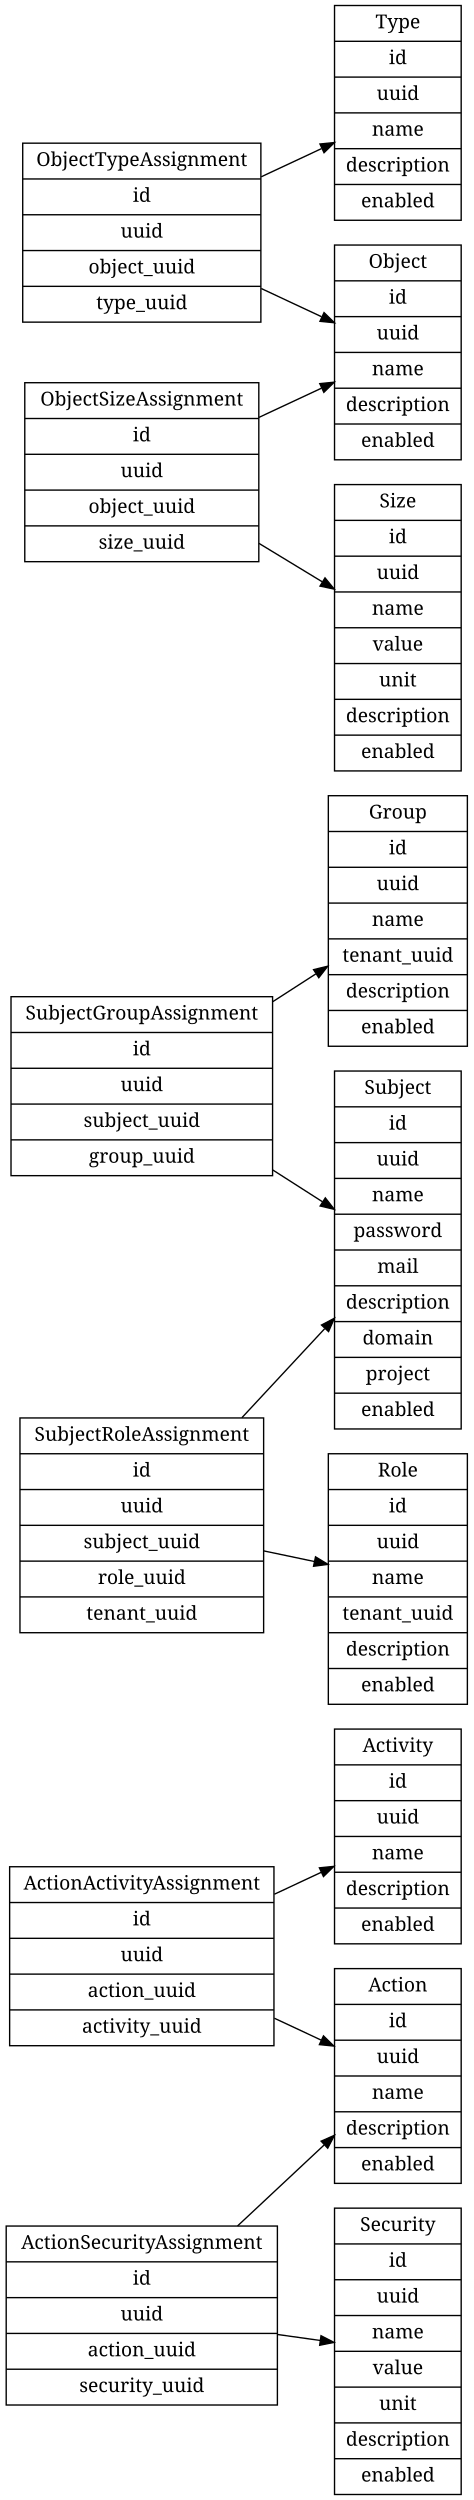
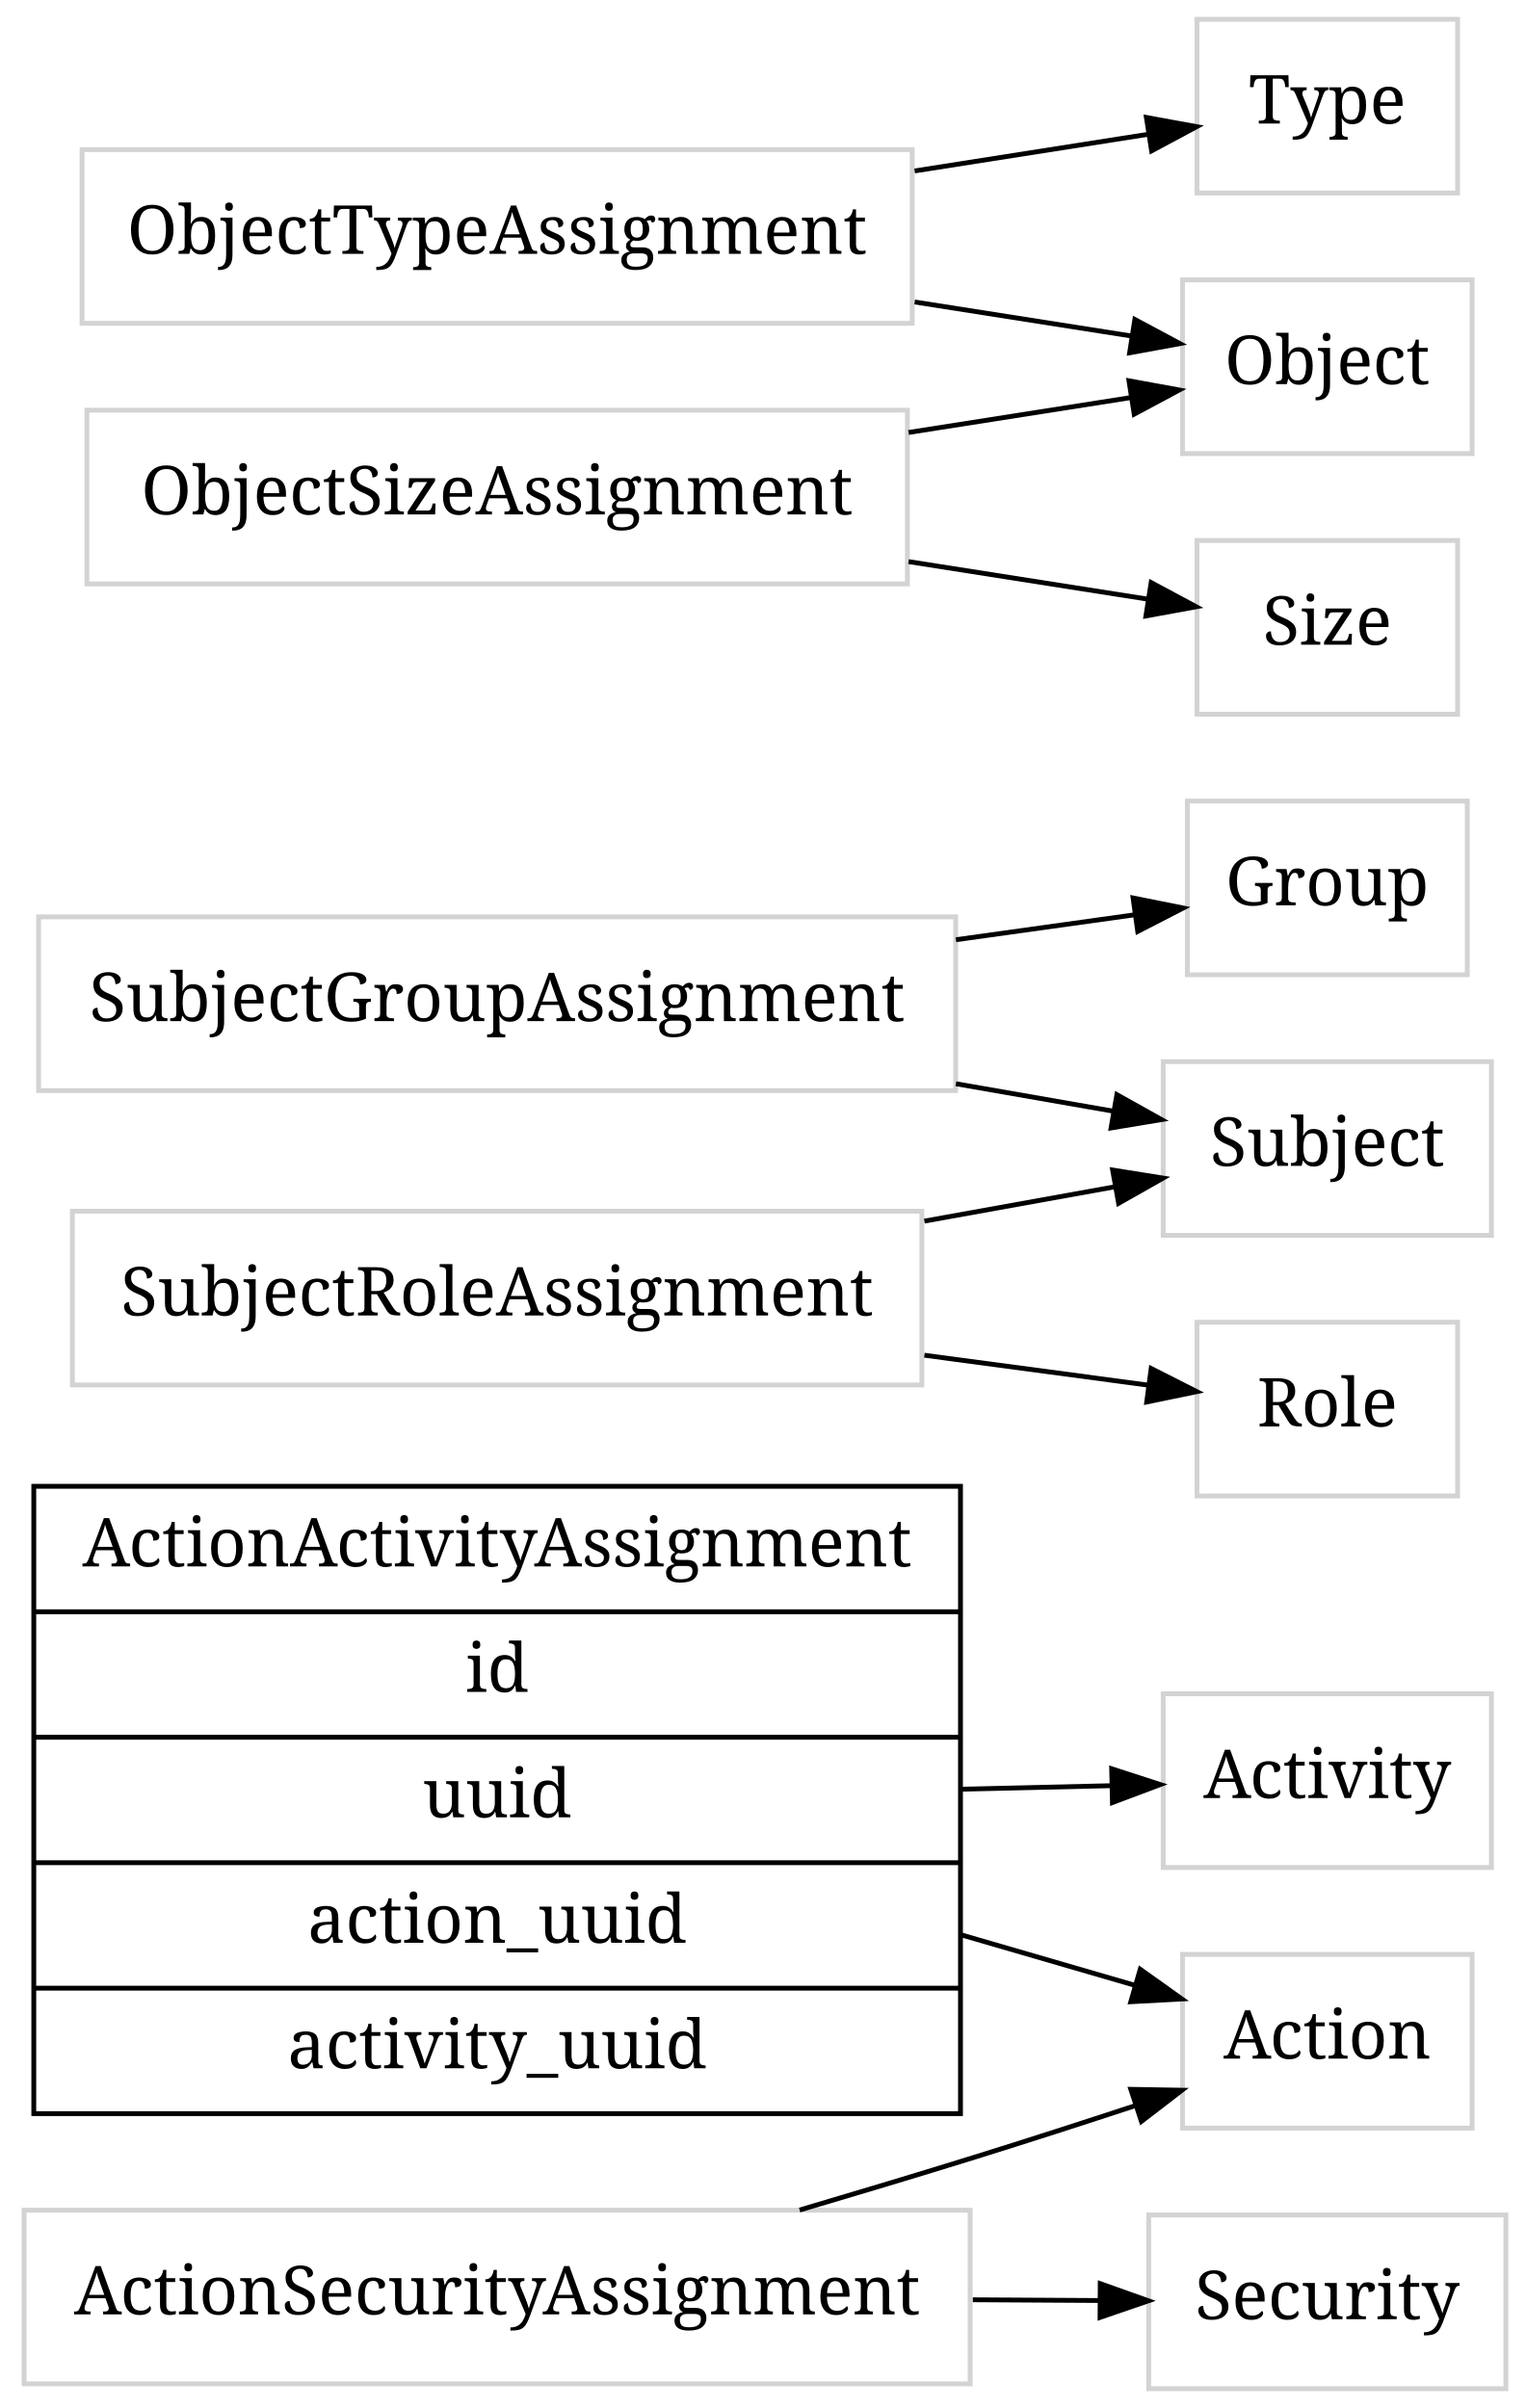
- <svg xmlns="http://www.w3.org/2000/svg" width="344pt" height="1816pt" viewBox="0.00 0.00 344.00 1816.00">
-   <g id="graph1" class="graph" transform="scale(1 1) rotate(0) translate(4 1812)">
-     <polygon fill="white" stroke="white" points="-4,5 -4,-1812 341,-1812 341,5 -4,5" />
+ <svg xmlns="http://www.w3.org/2000/svg" width="316pt" height="499pt" viewBox="0.00 0.00 316.00 499.00">
+   <g id="graph1" class="graph" transform="scale(1 1) rotate(0) translate(4 495)">
+     <polygon fill="white" stroke="white" points="-4,5 -4,-495 313,-495 313,5 -4,5" />
    <g id="node1" class="node">
-       <polygon fill="none" stroke="black" points="3,-326 3,-456 195,-456 195,-326 3,-326" />
-       <text text-anchor="middle" x="99" y="-439.4" font-family="Times Roman,serif" font-size="14.00">ActionActivityAssignment</text>
-       <polyline fill="none" stroke="black" points="3,-430 195,-430 " />
-       <text text-anchor="middle" x="99" y="-413.4" font-family="Times Roman,serif" font-size="14.00">id</text>
-       <polyline fill="none" stroke="black" points="3,-404 195,-404 " />
-       <text text-anchor="middle" x="99" y="-387.4" font-family="Times Roman,serif" font-size="14.00">uuid</text>
-       <polyline fill="none" stroke="black" points="3,-378 195,-378 " />
-       <text text-anchor="middle" x="99" y="-361.4" font-family="Times Roman,serif" font-size="14.00">action_uuid</text>
-       <polyline fill="none" stroke="black" points="3,-352 195,-352 " />
-       <text text-anchor="middle" x="99" y="-335.4" font-family="Times Roman,serif" font-size="14.00">activity_uuid</text>
+       <polygon fill="none" stroke="black" points="3,-57 3,-187 195,-187 195,-57 3,-57" />
+       <text text-anchor="middle" x="99" y="-170.4" font-family="Times Roman,serif" font-size="14.00">ActionActivityAssignment</text>
+       <polyline fill="none" stroke="black" points="3,-161 195,-161 " />
+       <text text-anchor="middle" x="99" y="-144.4" font-family="Times Roman,serif" font-size="14.00">id</text>
+       <polyline fill="none" stroke="black" points="3,-135 195,-135 " />
+       <text text-anchor="middle" x="99" y="-118.4" font-family="Times Roman,serif" font-size="14.00">uuid</text>
+       <polyline fill="none" stroke="black" points="3,-109 195,-109 " />
+       <text text-anchor="middle" x="99" y="-92.4" font-family="Times Roman,serif" font-size="14.00">action_uuid</text>
+       <polyline fill="none" stroke="black" points="3,-83 195,-83 " />
+       <text text-anchor="middle" x="99" y="-66.4" font-family="Times Roman,serif" font-size="14.00">activity_uuid</text>
    </g>
    <g id="node2" class="node">
-       <polygon fill="none" stroke="black" points="239,-400 239,-556 331,-556 331,-400 239,-400" />
-       <text text-anchor="middle" x="285" y="-539.4" font-family="Times Roman,serif" font-size="14.00">Activity</text>
-       <polyline fill="none" stroke="black" points="239,-530 331,-530 " />
-       <text text-anchor="middle" x="285" y="-513.4" font-family="Times Roman,serif" font-size="14.00">id</text>
-       <polyline fill="none" stroke="black" points="239,-504 331,-504 " />
-       <text text-anchor="middle" x="285" y="-487.4" font-family="Times Roman,serif" font-size="14.00">uuid</text>
-       <polyline fill="none" stroke="black" points="239,-478 331,-478 " />
-       <text text-anchor="middle" x="285" y="-461.4" font-family="Times Roman,serif" font-size="14.00">name</text>
-       <polyline fill="none" stroke="black" points="239,-452 331,-452 " />
-       <text text-anchor="middle" x="285" y="-435.4" font-family="Times Roman,serif" font-size="14.00">description</text>
-       <polyline fill="none" stroke="black" points="239,-426 331,-426 " />
-       <text text-anchor="middle" x="285" y="-409.4" font-family="Times Roman,serif" font-size="14.00">enabled</text>
+       <polygon fill="none" stroke="lightgray" points="305,-144 237,-144 237,-108 305,-108 305,-144" />
+       <text text-anchor="middle" x="271" y="-122.4" font-family="Times Roman,serif" font-size="14.00">Activity</text>
    </g>
    <g id="edge2" class="edge">
-       <path fill="none" stroke="black" d="M195.269,-436.029C206.924,-441.481 218.511,-446.9 229.295,-451.945" />
-       <polygon fill="black" stroke="black" points="228.007,-455.206 238.548,-456.272 230.973,-448.865 228.007,-455.206" />
+       <path fill="none" stroke="black" d="M195.058,-124.234C205.908,-124.486 216.541,-124.734 226.255,-124.959" />
+       <polygon fill="black" stroke="black" points="226.321,-128.462 236.4,-125.195 226.484,-121.464 226.321,-128.462" />
    </g>
    <g id="node4" class="node">
-       <polygon fill="none" stroke="black" points="239,-226 239,-382 331,-382 331,-226 239,-226" />
-       <text text-anchor="middle" x="285" y="-365.4" font-family="Times Roman,serif" font-size="14.00">Action</text>
-       <polyline fill="none" stroke="black" points="239,-356 331,-356 " />
-       <text text-anchor="middle" x="285" y="-339.4" font-family="Times Roman,serif" font-size="14.00">id</text>
-       <polyline fill="none" stroke="black" points="239,-330 331,-330 " />
-       <text text-anchor="middle" x="285" y="-313.4" font-family="Times Roman,serif" font-size="14.00">uuid</text>
-       <polyline fill="none" stroke="black" points="239,-304 331,-304 " />
-       <text text-anchor="middle" x="285" y="-287.4" font-family="Times Roman,serif" font-size="14.00">name</text>
-       <polyline fill="none" stroke="black" points="239,-278 331,-278 " />
-       <text text-anchor="middle" x="285" y="-261.4" font-family="Times Roman,serif" font-size="14.00">description</text>
-       <polyline fill="none" stroke="black" points="239,-252 331,-252 " />
-       <text text-anchor="middle" x="285" y="-235.4" font-family="Times Roman,serif" font-size="14.00">enabled</text>
+       <polygon fill="none" stroke="lightgray" points="301,-90 241,-90 241,-54 301,-54 301,-90" />
+       <text text-anchor="middle" x="271" y="-68.4" font-family="Times Roman,serif" font-size="14.00">Action</text>
    </g>
    <g id="edge4" class="edge">
-       <path fill="none" stroke="black" d="M195.269,-345.971C206.924,-340.519 218.511,-335.1 229.295,-330.055" />
-       <polygon fill="black" stroke="black" points="230.973,-333.135 238.548,-325.728 228.007,-326.794 230.973,-333.135" />
+       <path fill="none" stroke="black" d="M195.058,-94.076C207.783,-90.377 220.211,-86.764 231.206,-83.568" />
+       <polygon fill="black" stroke="black" points="232.242,-86.912 240.868,-80.759 230.288,-80.19 232.242,-86.912" />
    </g>
    <g id="node6" class="node">
-       <polygon fill="none" stroke="black" points="234.5,-1052 234.5,-1234 335.5,-1234 335.5,-1052 234.5,-1052" />
-       <text text-anchor="middle" x="285" y="-1217.4" font-family="Times Roman,serif" font-size="14.00">Group</text>
-       <polyline fill="none" stroke="black" points="234.5,-1208 335.5,-1208 " />
-       <text text-anchor="middle" x="285" y="-1191.4" font-family="Times Roman,serif" font-size="14.00">id</text>
-       <polyline fill="none" stroke="black" points="234.5,-1182 335.5,-1182 " />
-       <text text-anchor="middle" x="285" y="-1165.4" font-family="Times Roman,serif" font-size="14.00">uuid</text>
-       <polyline fill="none" stroke="black" points="234.5,-1156 335.5,-1156 " />
-       <text text-anchor="middle" x="285" y="-1139.4" font-family="Times Roman,serif" font-size="14.00">name</text>
-       <polyline fill="none" stroke="black" points="234.5,-1130 335.5,-1130 " />
-       <text text-anchor="middle" x="285" y="-1113.4" font-family="Times Roman,serif" font-size="14.00">tenant_uuid</text>
-       <polyline fill="none" stroke="black" points="234.5,-1104 335.5,-1104 " />
-       <text text-anchor="middle" x="285" y="-1087.4" font-family="Times Roman,serif" font-size="14.00">description</text>
-       <polyline fill="none" stroke="black" points="234.5,-1078 335.5,-1078 " />
-       <text text-anchor="middle" x="285" y="-1061.4" font-family="Times Roman,serif" font-size="14.00">enabled</text>
+       <polygon fill="none" stroke="lightgray" points="300,-329 242,-329 242,-293 300,-293 300,-329" />
+       <text text-anchor="middle" x="271" y="-307.4" font-family="Times Roman,serif" font-size="14.00">Group</text>
    </g>
    <g id="node7" class="node">
-       <polygon fill="none" stroke="black" points="0.5,-65 0.5,-195 197.5,-195 197.5,-65 0.5,-65" />
-       <text text-anchor="middle" x="99" y="-178.4" font-family="Times Roman,serif" font-size="14.00">ActionSecurityAssignment</text>
-       <polyline fill="none" stroke="black" points="0.5,-169 197.5,-169 " />
-       <text text-anchor="middle" x="99" y="-152.4" font-family="Times Roman,serif" font-size="14.00">id</text>
-       <polyline fill="none" stroke="black" points="0.5,-143 197.5,-143 " />
-       <text text-anchor="middle" x="99" y="-126.4" font-family="Times Roman,serif" font-size="14.00">uuid</text>
-       <polyline fill="none" stroke="black" points="0.5,-117 197.5,-117 " />
-       <text text-anchor="middle" x="99" y="-100.4" font-family="Times Roman,serif" font-size="14.00">action_uuid</text>
-       <polyline fill="none" stroke="black" points="0.5,-91 197.5,-91 " />
-       <text text-anchor="middle" x="99" y="-74.4" font-family="Times Roman,serif" font-size="14.00">security_uuid</text>
+       <polygon fill="none" stroke="lightgray" points="197,-37 1,-37 1,-1 197,-1 197,-37" />
+       <text text-anchor="middle" x="99" y="-15.4" font-family="Times Roman,serif" font-size="14.00">ActionSecurityAssignment</text>
    </g>
    <g id="edge8" class="edge">
-       <path fill="none" stroke="black" d="M168.524,-195.039C189.385,-214.554 211.932,-235.646 231.582,-254.028" />
-       <polygon fill="black" stroke="black" points="229.267,-256.656 238.961,-260.931 234.049,-251.544 229.267,-256.656" />
+       <path fill="none" stroke="black" d="M161.675,-37.023C173.75,-40.591 186.284,-44.359 198,-48 208.827,-51.365 220.51,-55.14 231.288,-58.683" />
+       <polygon fill="black" stroke="black" points="230.288,-62.039 240.882,-61.853 232.485,-55.392 230.288,-62.039" />
    </g>
    <g id="node8" class="node">
-       <polygon fill="none" stroke="black" points="239,-0 239,-208 331,-208 331,-0 239,-0" />
-       <text text-anchor="middle" x="285" y="-191.4" font-family="Times Roman,serif" font-size="14.00">Security</text>
-       <polyline fill="none" stroke="black" points="239,-182 331,-182 " />
-       <text text-anchor="middle" x="285" y="-165.4" font-family="Times Roman,serif" font-size="14.00">id</text>
-       <polyline fill="none" stroke="black" points="239,-156 331,-156 " />
-       <text text-anchor="middle" x="285" y="-139.4" font-family="Times Roman,serif" font-size="14.00">uuid</text>
-       <polyline fill="none" stroke="black" points="239,-130 331,-130 " />
-       <text text-anchor="middle" x="285" y="-113.4" font-family="Times Roman,serif" font-size="14.00">name</text>
-       <polyline fill="none" stroke="black" points="239,-104 331,-104 " />
-       <text text-anchor="middle" x="285" y="-87.4" font-family="Times Roman,serif" font-size="14.00">value</text>
-       <polyline fill="none" stroke="black" points="239,-78 331,-78 " />
-       <text text-anchor="middle" x="285" y="-61.4" font-family="Times Roman,serif" font-size="14.00">unit</text>
-       <polyline fill="none" stroke="black" points="239,-52 331,-52 " />
-       <text text-anchor="middle" x="285" y="-35.4" font-family="Times Roman,serif" font-size="14.00">description</text>
-       <polyline fill="none" stroke="black" points="239,-26 331,-26 " />
-       <text text-anchor="middle" x="285" y="-9.4" font-family="Times Roman,serif" font-size="14.00">enabled</text>
+       <polygon fill="none" stroke="lightgray" points="308,-36 234,-36 234,-1.06581e-14 308,-0 308,-36" />
+       <text text-anchor="middle" x="271" y="-14.4" font-family="Times Roman,serif" font-size="14.00">Security</text>
    </g>
    <g id="edge6" class="edge">
-       <path fill="none" stroke="black" d="M197.718,-116.201C208.302,-114.721 218.786,-113.256 228.62,-111.881" />
-       <polygon fill="black" stroke="black" points="229.19,-115.335 238.61,-110.485 228.221,-108.403 229.19,-115.335" />
+       <path fill="none" stroke="black" d="M197.558,-18.427C206.635,-18.374 215.522,-18.323 223.802,-18.274" />
+       <polygon fill="black" stroke="black" points="223.954,-21.774 233.933,-18.215 223.913,-14.774 223.954,-21.774" />
    </g>
    <g id="node11" class="node">
-       <polygon fill="none" stroke="black" points="239,-1478 239,-1634 331,-1634 331,-1478 239,-1478" />
-       <text text-anchor="middle" x="285" y="-1617.4" font-family="Times Roman,serif" font-size="14.00">Object</text>
-       <polyline fill="none" stroke="black" points="239,-1608 331,-1608 " />
-       <text text-anchor="middle" x="285" y="-1591.4" font-family="Times Roman,serif" font-size="14.00">id</text>
-       <polyline fill="none" stroke="black" points="239,-1582 331,-1582 " />
-       <text text-anchor="middle" x="285" y="-1565.4" font-family="Times Roman,serif" font-size="14.00">uuid</text>
-       <polyline fill="none" stroke="black" points="239,-1556 331,-1556 " />
-       <text text-anchor="middle" x="285" y="-1539.4" font-family="Times Roman,serif" font-size="14.00">name</text>
-       <polyline fill="none" stroke="black" points="239,-1530 331,-1530 " />
-       <text text-anchor="middle" x="285" y="-1513.4" font-family="Times Roman,serif" font-size="14.00">description</text>
-       <polyline fill="none" stroke="black" points="239,-1504 331,-1504 " />
-       <text text-anchor="middle" x="285" y="-1487.4" font-family="Times Roman,serif" font-size="14.00">enabled</text>
+       <polygon fill="none" stroke="lightgray" points="301,-437 241,-437 241,-401 301,-401 301,-437" />
+       <text text-anchor="middle" x="271" y="-415.4" font-family="Times Roman,serif" font-size="14.00">Object</text>
    </g>
    <g id="node12" class="node">
-       <polygon fill="none" stroke="black" points="4,-958 4,-1088 194,-1088 194,-958 4,-958" />
-       <text text-anchor="middle" x="99" y="-1071.4" font-family="Times Roman,serif" font-size="14.00">SubjectGroupAssignment</text>
-       <polyline fill="none" stroke="black" points="4,-1062 194,-1062 " />
-       <text text-anchor="middle" x="99" y="-1045.4" font-family="Times Roman,serif" font-size="14.00">id</text>
-       <polyline fill="none" stroke="black" points="4,-1036 194,-1036 " />
-       <text text-anchor="middle" x="99" y="-1019.4" font-family="Times Roman,serif" font-size="14.00">uuid</text>
-       <polyline fill="none" stroke="black" points="4,-1010 194,-1010 " />
-       <text text-anchor="middle" x="99" y="-993.4" font-family="Times Roman,serif" font-size="14.00">subject_uuid</text>
-       <polyline fill="none" stroke="black" points="4,-984 194,-984 " />
-       <text text-anchor="middle" x="99" y="-967.4" font-family="Times Roman,serif" font-size="14.00">group_uuid</text>
+       <polygon fill="none" stroke="lightgray" points="194,-305 4,-305 4,-269 194,-269 194,-305" />
+       <text text-anchor="middle" x="99" y="-283.4" font-family="Times Roman,serif" font-size="14.00">SubjectGroupAssignment</text>
    </g>
    <g id="edge12" class="edge">
-       <path fill="none" stroke="black" d="M194.18,-1084.41C204.825,-1091.27 215.433,-1098.12 225.445,-1104.58" />
-       <polygon fill="black" stroke="black" points="223.774,-1107.66 234.075,-1110.15 227.569,-1101.78 223.774,-1107.66" />
+       <path fill="none" stroke="black" d="M194.055,-300.264C207.142,-302.09 219.945,-303.876 231.236,-305.452" />
+       <polygon fill="black" stroke="black" points="230.756,-308.918 241.144,-306.834 231.724,-301.986 230.756,-308.918" />
    </g>
    <g id="node13" class="node">
-       <polygon fill="none" stroke="black" points="239,-774 239,-1034 331,-1034 331,-774 239,-774" />
-       <text text-anchor="middle" x="285" y="-1017.4" font-family="Times Roman,serif" font-size="14.00">Subject</text>
-       <polyline fill="none" stroke="black" points="239,-1008 331,-1008 " />
-       <text text-anchor="middle" x="285" y="-991.4" font-family="Times Roman,serif" font-size="14.00">id</text>
-       <polyline fill="none" stroke="black" points="239,-982 331,-982 " />
-       <text text-anchor="middle" x="285" y="-965.4" font-family="Times Roman,serif" font-size="14.00">uuid</text>
-       <polyline fill="none" stroke="black" points="239,-956 331,-956 " />
-       <text text-anchor="middle" x="285" y="-939.4" font-family="Times Roman,serif" font-size="14.00">name</text>
-       <polyline fill="none" stroke="black" points="239,-930 331,-930 " />
-       <text text-anchor="middle" x="285" y="-913.4" font-family="Times Roman,serif" font-size="14.00">password</text>
-       <polyline fill="none" stroke="black" points="239,-904 331,-904 " />
-       <text text-anchor="middle" x="285" y="-887.4" font-family="Times Roman,serif" font-size="14.00">mail</text>
-       <polyline fill="none" stroke="black" points="239,-878 331,-878 " />
-       <text text-anchor="middle" x="285" y="-861.4" font-family="Times Roman,serif" font-size="14.00">description</text>
-       <polyline fill="none" stroke="black" points="239,-852 331,-852 " />
-       <text text-anchor="middle" x="285" y="-835.4" font-family="Times Roman,serif" font-size="14.00">domain</text>
-       <polyline fill="none" stroke="black" points="239,-826 331,-826 " />
-       <text text-anchor="middle" x="285" y="-809.4" font-family="Times Roman,serif" font-size="14.00">project</text>
-       <polyline fill="none" stroke="black" points="239,-800 331,-800 " />
-       <text text-anchor="middle" x="285" y="-783.4" font-family="Times Roman,serif" font-size="14.00">enabled</text>
+       <polygon fill="none" stroke="lightgray" points="305,-275 237,-275 237,-239 305,-239 305,-275" />
+       <text text-anchor="middle" x="271" y="-253.4" font-family="Times Roman,serif" font-size="14.00">Subject</text>
    </g>
    <g id="edge10" class="edge">
-       <path fill="none" stroke="black" d="M194.18,-962.106C206.573,-954.177 218.914,-946.281 230.323,-938.982" />
-       <polygon fill="black" stroke="black" points="232.313,-941.863 238.851,-933.526 228.541,-935.967 232.313,-941.863" />
+       <path fill="none" stroke="black" d="M194.055,-270.421C205.357,-268.449 216.448,-266.515 226.536,-264.755" />
+       <polygon fill="black" stroke="black" points="227.402,-268.157 236.652,-262.991 226.199,-261.261 227.402,-268.157" />
    </g>
    <g id="node16" class="node">
-       <polygon fill="none" stroke="black" points="234.5,-574 234.5,-756 335.5,-756 335.5,-574 234.5,-574" />
-       <text text-anchor="middle" x="285" y="-739.4" font-family="Times Roman,serif" font-size="14.00">Role</text>
-       <polyline fill="none" stroke="black" points="234.5,-730 335.5,-730 " />
-       <text text-anchor="middle" x="285" y="-713.4" font-family="Times Roman,serif" font-size="14.00">id</text>
-       <polyline fill="none" stroke="black" points="234.5,-704 335.5,-704 " />
-       <text text-anchor="middle" x="285" y="-687.4" font-family="Times Roman,serif" font-size="14.00">uuid</text>
-       <polyline fill="none" stroke="black" points="234.5,-678 335.5,-678 " />
-       <text text-anchor="middle" x="285" y="-661.4" font-family="Times Roman,serif" font-size="14.00">name</text>
-       <polyline fill="none" stroke="black" points="234.5,-652 335.5,-652 " />
-       <text text-anchor="middle" x="285" y="-635.4" font-family="Times Roman,serif" font-size="14.00">tenant_uuid</text>
-       <polyline fill="none" stroke="black" points="234.5,-626 335.5,-626 " />
-       <text text-anchor="middle" x="285" y="-609.4" font-family="Times Roman,serif" font-size="14.00">description</text>
-       <polyline fill="none" stroke="black" points="234.5,-600 335.5,-600 " />
-       <text text-anchor="middle" x="285" y="-583.4" font-family="Times Roman,serif" font-size="14.00">enabled</text>
+       <polygon fill="none" stroke="lightgray" points="298,-221 244,-221 244,-185 298,-185 298,-221" />
+       <text text-anchor="middle" x="271" y="-199.4" font-family="Times Roman,serif" font-size="14.00">Role</text>
    </g>
    <g id="node17" class="node">
-       <polygon fill="none" stroke="black" points="12.5,-1578 12.5,-1708 185.5,-1708 185.5,-1578 12.5,-1578" />
-       <text text-anchor="middle" x="99" y="-1691.4" font-family="Times Roman,serif" font-size="14.00">ObjectTypeAssignment</text>
-       <polyline fill="none" stroke="black" points="12.5,-1682 185.5,-1682 " />
-       <text text-anchor="middle" x="99" y="-1665.4" font-family="Times Roman,serif" font-size="14.00">id</text>
-       <polyline fill="none" stroke="black" points="12.5,-1656 185.5,-1656 " />
-       <text text-anchor="middle" x="99" y="-1639.4" font-family="Times Roman,serif" font-size="14.00">uuid</text>
-       <polyline fill="none" stroke="black" points="12.5,-1630 185.5,-1630 " />
-       <text text-anchor="middle" x="99" y="-1613.4" font-family="Times Roman,serif" font-size="14.00">object_uuid</text>
-       <polyline fill="none" stroke="black" points="12.5,-1604 185.5,-1604 " />
-       <text text-anchor="middle" x="99" y="-1587.4" font-family="Times Roman,serif" font-size="14.00">type_uuid</text>
+       <polygon fill="none" stroke="lightgray" points="185,-464 13,-464 13,-428 185,-428 185,-464" />
+       <text text-anchor="middle" x="99" y="-442.4" font-family="Times Roman,serif" font-size="14.00">ObjectTypeAssignment</text>
+     </g>
+     <g id="edge16" class="edge">
+       <path fill="none" stroke="black" d="M185.504,-432.421C201.236,-429.951 216.946,-427.485 230.528,-425.353" />
+       <polygon fill="black" stroke="black" points="231.127,-428.802 240.464,-423.794 230.042,-421.887 231.127,-428.802" />
+     </g>
+     <g id="node18" class="node">
+       <polygon fill="none" stroke="lightgray" points="298,-491 244,-491 244,-455 298,-455 298,-491" />
+       <text text-anchor="middle" x="271" y="-469.4" font-family="Times Roman,serif" font-size="14.00">Type</text>
    </g>
    <g id="edge14" class="edge">
-       <path fill="none" stroke="black" d="M185.738,-1602.43C200.666,-1595.45 215.811,-1588.36 229.623,-1581.9" />
-       <polygon fill="black" stroke="black" points="231.379,-1584.94 238.954,-1577.54 228.413,-1578.6 231.379,-1584.94" />
-     </g>
-     <g id="node19" class="node">
-       <polygon fill="none" stroke="black" points="239,-1652 239,-1808 331,-1808 331,-1652 239,-1652" />
-       <text text-anchor="middle" x="285" y="-1791.4" font-family="Times Roman,serif" font-size="14.00">Type</text>
-       <polyline fill="none" stroke="black" points="239,-1782 331,-1782 " />
-       <text text-anchor="middle" x="285" y="-1765.4" font-family="Times Roman,serif" font-size="14.00">id</text>
-       <polyline fill="none" stroke="black" points="239,-1756 331,-1756 " />
-       <text text-anchor="middle" x="285" y="-1739.4" font-family="Times Roman,serif" font-size="14.00">uuid</text>
-       <polyline fill="none" stroke="black" points="239,-1730 331,-1730 " />
-       <text text-anchor="middle" x="285" y="-1713.4" font-family="Times Roman,serif" font-size="14.00">name</text>
-       <polyline fill="none" stroke="black" points="239,-1704 331,-1704 " />
-       <text text-anchor="middle" x="285" y="-1687.4" font-family="Times Roman,serif" font-size="14.00">description</text>
-       <polyline fill="none" stroke="black" points="239,-1678 331,-1678 " />
-       <text text-anchor="middle" x="285" y="-1661.4" font-family="Times Roman,serif" font-size="14.00">enabled</text>
-     </g>
-     <g id="edge16" class="edge">
-       <path fill="none" stroke="black" d="M185.738,-1683.57C200.666,-1690.55 215.811,-1697.64 229.623,-1704.1" />
-       <polygon fill="black" stroke="black" points="228.413,-1707.4 238.954,-1708.46 231.379,-1701.06 228.413,-1707.4" />
+       <path fill="none" stroke="black" d="M185.504,-459.579C202.602,-462.263 219.674,-464.943 234.016,-467.194" />
+       <polygon fill="black" stroke="black" points="233.515,-470.659 243.937,-468.752 234.601,-463.743 233.515,-470.659" />
    </g>
    <g id="node21" class="node">
-       <polygon fill="none" stroke="black" points="239,-1252 239,-1460 331,-1460 331,-1252 239,-1252" />
-       <text text-anchor="middle" x="285" y="-1443.4" font-family="Times Roman,serif" font-size="14.00">Size</text>
-       <polyline fill="none" stroke="black" points="239,-1434 331,-1434 " />
-       <text text-anchor="middle" x="285" y="-1417.4" font-family="Times Roman,serif" font-size="14.00">id</text>
-       <polyline fill="none" stroke="black" points="239,-1408 331,-1408 " />
-       <text text-anchor="middle" x="285" y="-1391.4" font-family="Times Roman,serif" font-size="14.00">uuid</text>
-       <polyline fill="none" stroke="black" points="239,-1382 331,-1382 " />
-       <text text-anchor="middle" x="285" y="-1365.4" font-family="Times Roman,serif" font-size="14.00">name</text>
-       <polyline fill="none" stroke="black" points="239,-1356 331,-1356 " />
-       <text text-anchor="middle" x="285" y="-1339.4" font-family="Times Roman,serif" font-size="14.00">value</text>
-       <polyline fill="none" stroke="black" points="239,-1330 331,-1330 " />
-       <text text-anchor="middle" x="285" y="-1313.4" font-family="Times Roman,serif" font-size="14.00">unit</text>
-       <polyline fill="none" stroke="black" points="239,-1304 331,-1304 " />
-       <text text-anchor="middle" x="285" y="-1287.4" font-family="Times Roman,serif" font-size="14.00">description</text>
-       <polyline fill="none" stroke="black" points="239,-1278 331,-1278 " />
-       <text text-anchor="middle" x="285" y="-1261.4" font-family="Times Roman,serif" font-size="14.00">enabled</text>
+       <polygon fill="none" stroke="lightgray" points="298,-383 244,-383 244,-347 298,-347 298,-383" />
+       <text text-anchor="middle" x="271" y="-361.4" font-family="Times Roman,serif" font-size="14.00">Size</text>
    </g>
    <g id="node22" class="node">
-       <polygon fill="none" stroke="black" points="14,-1404 14,-1534 184,-1534 184,-1404 14,-1404" />
-       <text text-anchor="middle" x="99" y="-1517.4" font-family="Times Roman,serif" font-size="14.00">ObjectSizeAssignment</text>
-       <polyline fill="none" stroke="black" points="14,-1508 184,-1508 " />
-       <text text-anchor="middle" x="99" y="-1491.4" font-family="Times Roman,serif" font-size="14.00">id</text>
-       <polyline fill="none" stroke="black" points="14,-1482 184,-1482 " />
-       <text text-anchor="middle" x="99" y="-1465.4" font-family="Times Roman,serif" font-size="14.00">uuid</text>
-       <polyline fill="none" stroke="black" points="14,-1456 184,-1456 " />
-       <text text-anchor="middle" x="99" y="-1439.4" font-family="Times Roman,serif" font-size="14.00">object_uuid</text>
-       <polyline fill="none" stroke="black" points="14,-1430 184,-1430 " />
-       <text text-anchor="middle" x="99" y="-1413.4" font-family="Times Roman,serif" font-size="14.00">size_uuid</text>
+       <polygon fill="none" stroke="lightgray" points="184,-410 14,-410 14,-374 184,-374 184,-410" />
+       <text text-anchor="middle" x="99" y="-388.4" font-family="Times Roman,serif" font-size="14.00">ObjectSizeAssignment</text>
+     </g>
+     <g id="edge20" class="edge">
+       <path fill="none" stroke="black" d="M184.244,-405.381C200.265,-407.896 216.321,-410.417 230.188,-412.593" />
+       <polygon fill="black" stroke="black" points="229.906,-416.092 240.328,-414.185 230.992,-409.177 229.906,-416.092" />
    </g>
    <g id="edge18" class="edge">
-       <path fill="none" stroke="black" d="M184.107,-1508.81C199.565,-1516.04 215.317,-1523.41 229.636,-1530.1" />
-       <polygon fill="black" stroke="black" points="228.28,-1533.33 238.821,-1534.4 231.246,-1526.99 228.28,-1533.33" />
-     </g>
-     <g id="edge20" class="edge">
-       <path fill="none" stroke="black" d="M184.107,-1417.3C199.713,-1407.81 215.617,-1398.15 230.045,-1389.39" />
-       <polygon fill="black" stroke="black" points="232.092,-1392.24 238.821,-1384.05 228.458,-1386.26 232.092,-1392.24" />
+       <path fill="none" stroke="black" d="M184.244,-378.619C201.646,-375.887 219.089,-373.149 233.722,-370.852" />
+       <polygon fill="black" stroke="black" points="234.505,-374.272 243.841,-369.263 233.419,-367.357 234.505,-374.272" />
    </g>
    <g id="node25" class="node">
-       <polygon fill="none" stroke="black" points="10.5,-626 10.5,-782 187.5,-782 187.5,-626 10.5,-626" />
-       <text text-anchor="middle" x="99" y="-765.4" font-family="Times Roman,serif" font-size="14.00">SubjectRoleAssignment</text>
-       <polyline fill="none" stroke="black" points="10.5,-756 187.5,-756 " />
-       <text text-anchor="middle" x="99" y="-739.4" font-family="Times Roman,serif" font-size="14.00">id</text>
-       <polyline fill="none" stroke="black" points="10.5,-730 187.5,-730 " />
-       <text text-anchor="middle" x="99" y="-713.4" font-family="Times Roman,serif" font-size="14.00">uuid</text>
-       <polyline fill="none" stroke="black" points="10.5,-704 187.5,-704 " />
-       <text text-anchor="middle" x="99" y="-687.4" font-family="Times Roman,serif" font-size="14.00">subject_uuid</text>
-       <polyline fill="none" stroke="black" points="10.5,-678 187.5,-678 " />
-       <text text-anchor="middle" x="99" y="-661.4" font-family="Times Roman,serif" font-size="14.00">role_uuid</text>
-       <polyline fill="none" stroke="black" points="10.5,-652 187.5,-652 " />
-       <text text-anchor="middle" x="99" y="-635.4" font-family="Times Roman,serif" font-size="14.00">tenant_uuid</text>
+       <polygon fill="none" stroke="lightgray" points="187,-244 11,-244 11,-208 187,-208 187,-244" />
+       <text text-anchor="middle" x="99" y="-222.4" font-family="Times Roman,serif" font-size="14.00">SubjectRoleAssignment</text>
    </g>
    <g id="edge22" class="edge">
-       <path fill="none" stroke="black" d="M171.712,-782.185C191.769,-803.751 213.149,-826.741 231.871,-846.872" />
-       <polygon fill="black" stroke="black" points="229.535,-849.499 238.908,-854.438 234.66,-844.732 229.535,-849.499" />
+       <path fill="none" stroke="black" d="M187.519,-241.954C201.281,-244.434 214.956,-246.899 227.135,-249.094" />
+       <polygon fill="black" stroke="black" points="226.519,-252.539 236.981,-250.869 227.761,-245.65 226.519,-252.539" />
    </g>
    <g id="edge24" class="edge">
-       <path fill="none" stroke="black" d="M187.642,-685.414C200.017,-682.819 212.495,-680.203 224.197,-677.749" />
-       <polygon fill="black" stroke="black" points="225.19,-681.117 234.259,-675.639 223.754,-674.266 225.19,-681.117" />
+       <path fill="none" stroke="black" d="M187.519,-214.163C203.917,-211.97 220.193,-209.794 233.96,-207.953" />
+       <polygon fill="black" stroke="black" points="234.51,-211.411 243.958,-206.616 233.582,-204.472 234.51,-211.411" />
    </g>
  </g>
</svg>
